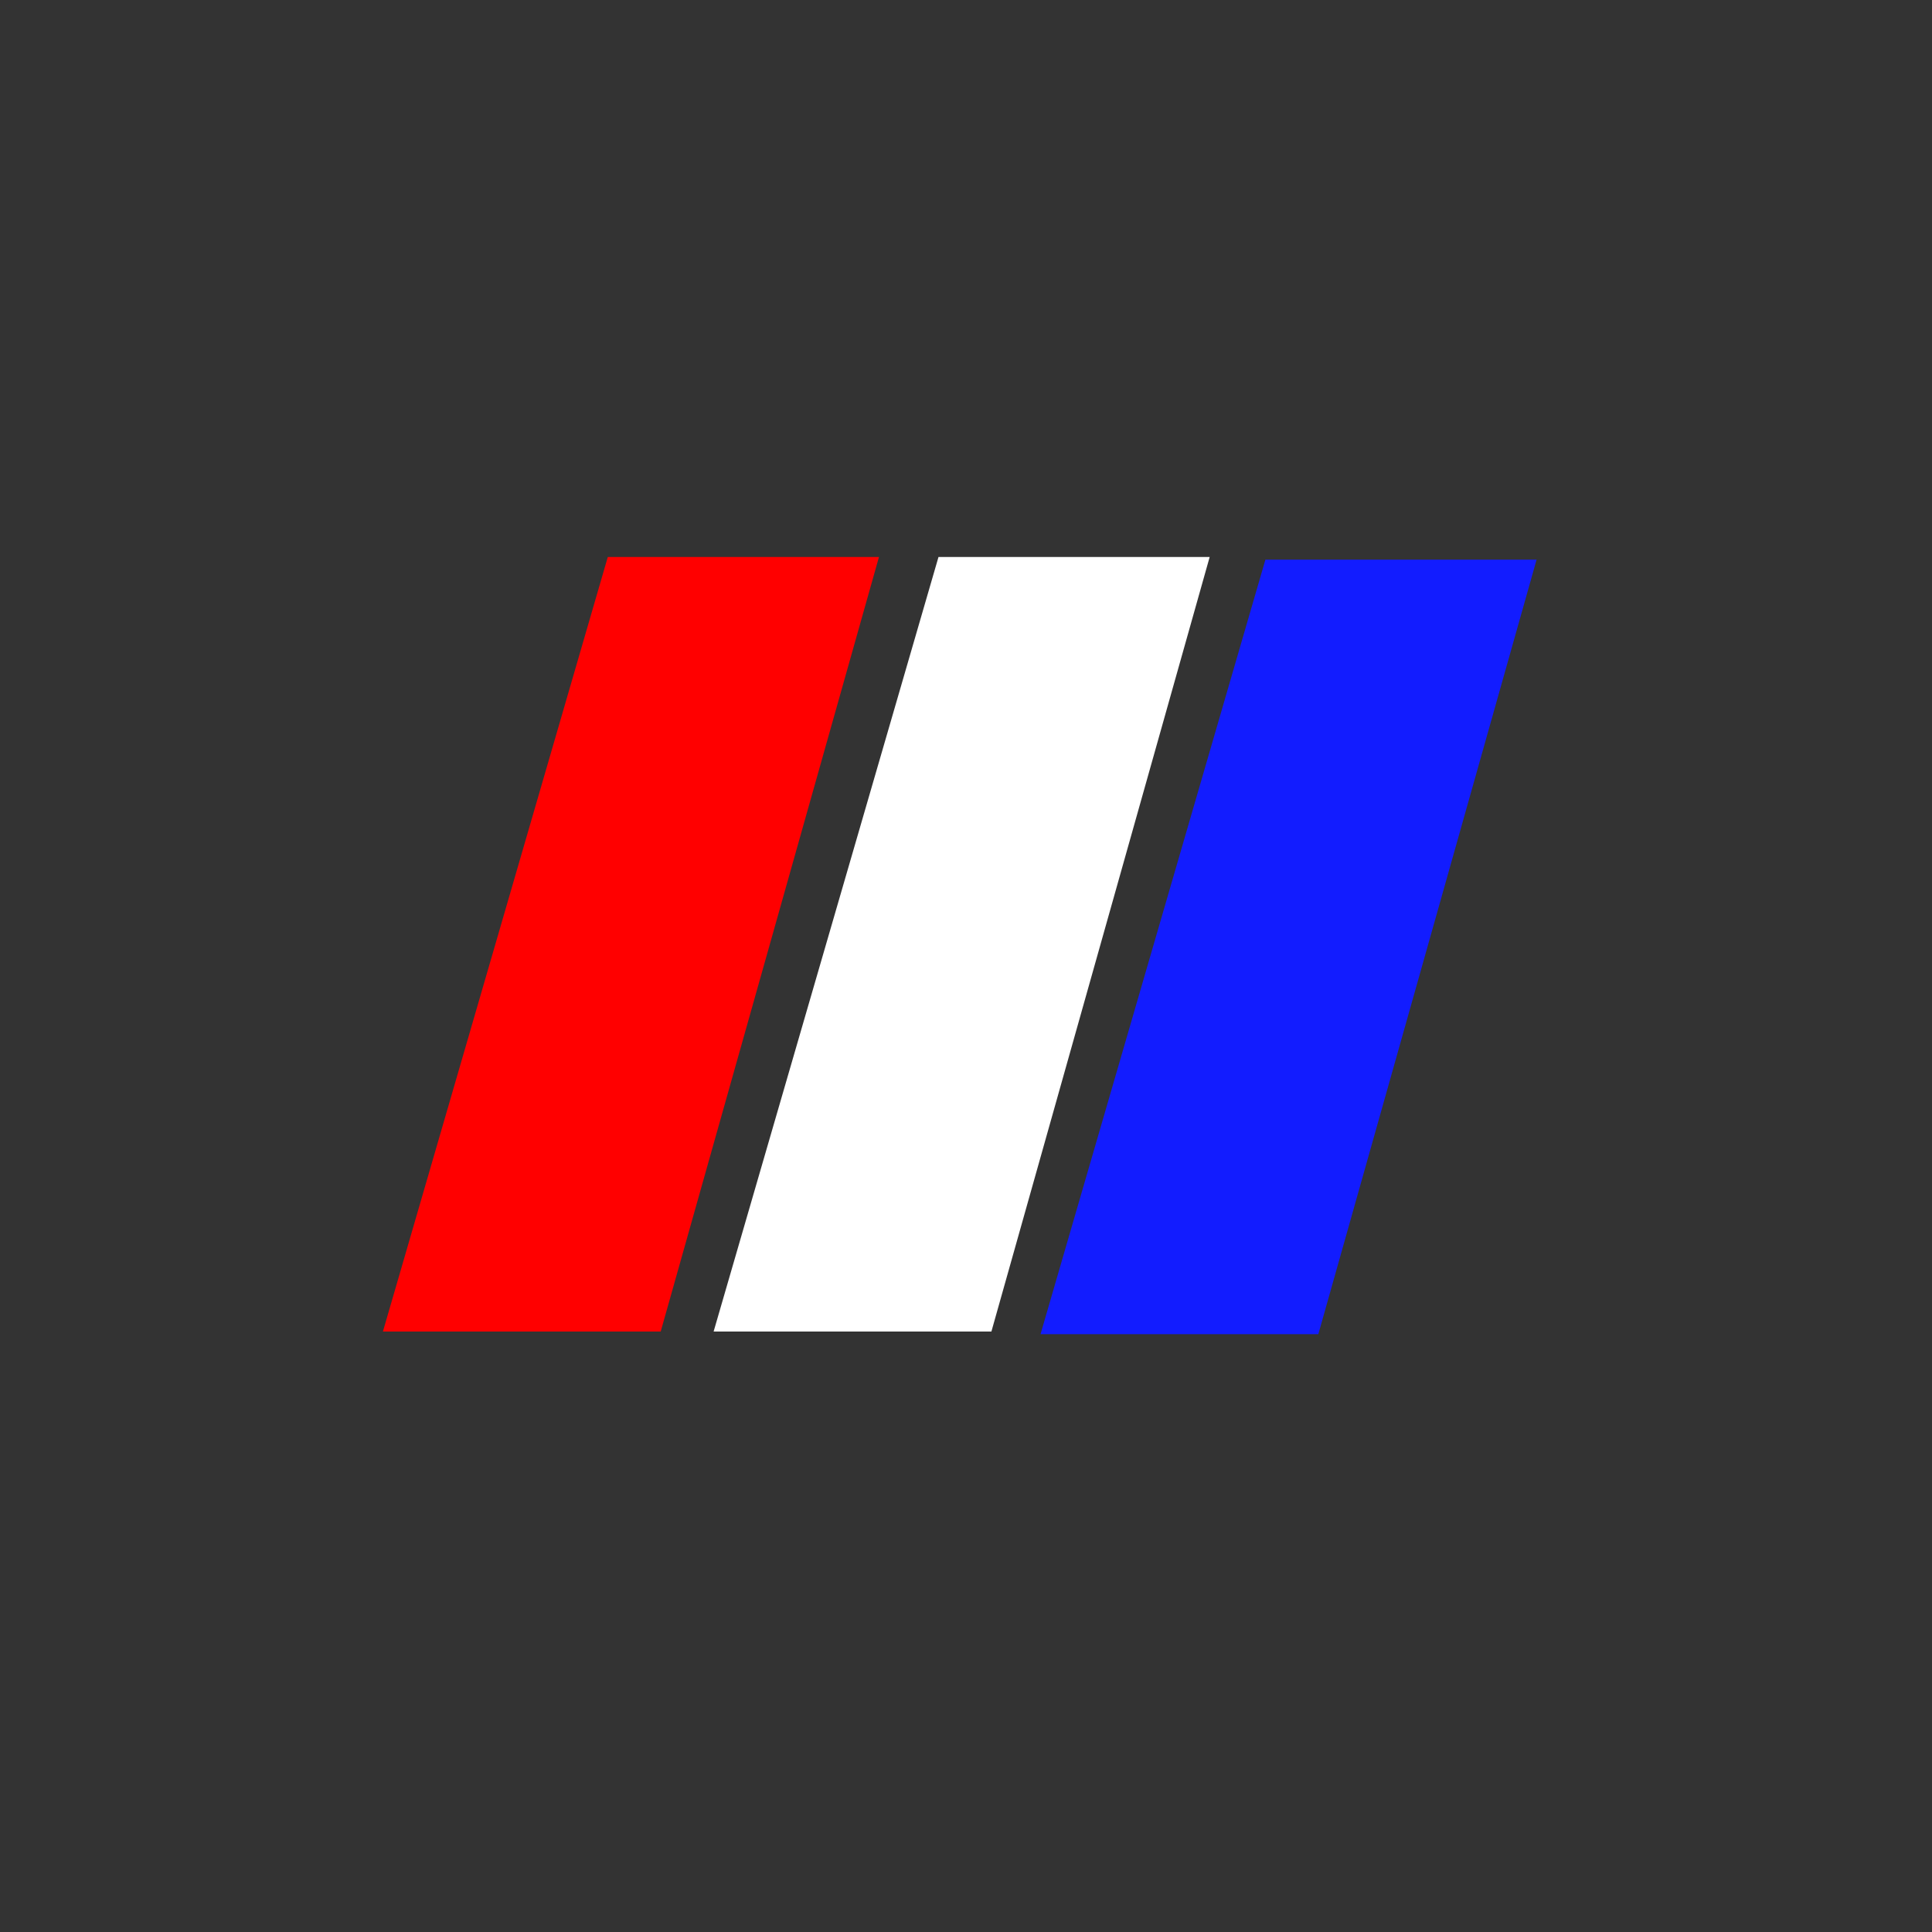
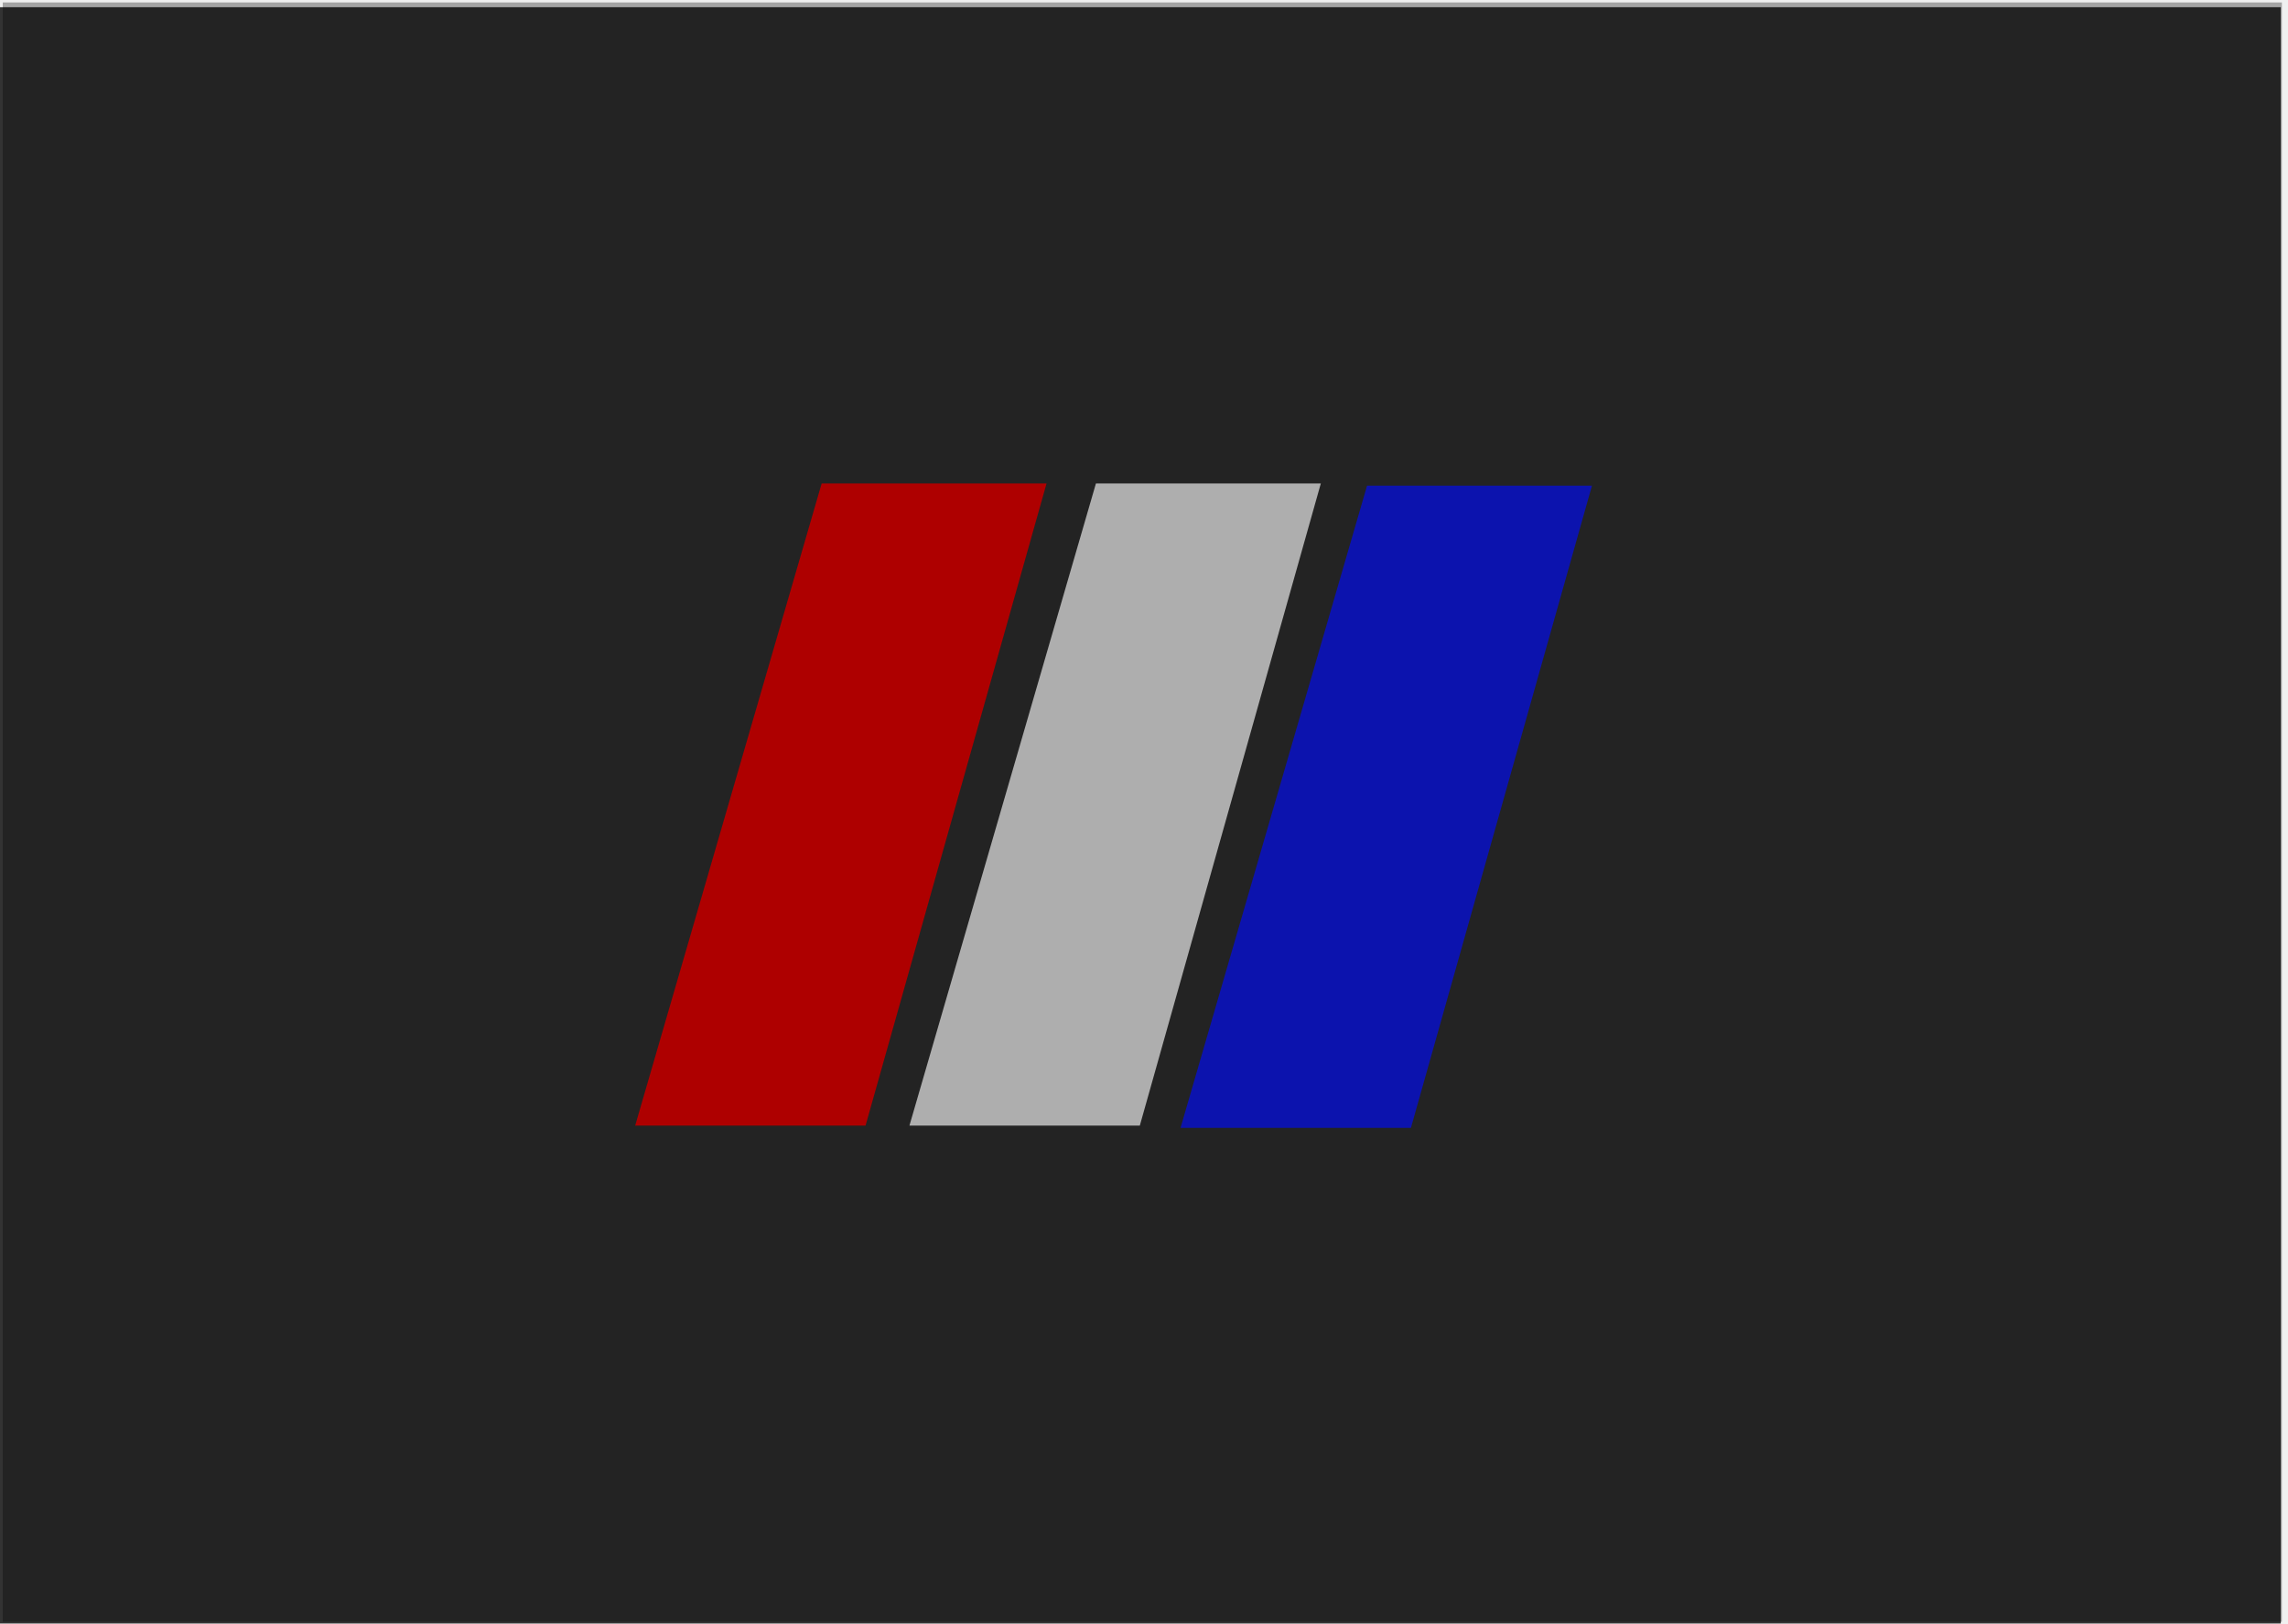
- <svg xmlns="http://www.w3.org/2000/svg" width="222" height="222" viewBox="0 0 222 222" fill="none">
-   <rect width="222" height="222" fill="#333333" />
-   <path d="M101 64H69.84L44 153H75.92L101 64Z" fill="#FF0000" />
-   <path d="M139 64H107.84L82 153H113.92L139 64Z" fill="white" />
-   <path d="M176.564 64.307H145.404L119.564 153.307H151.484L176.564 64.307Z" fill="#121CFF" />
+ <svg xmlns="http://www.w3.org/2000/svg" width="317" height="225" viewBox="0 0 317 225" fill="none">
+   <rect y="1" width="316" height="224" fill="#333333" />
+   <path d="M145 67H113.84L88 156H119.92L145 67Z" fill="#FF0000" />
+   <path d="M183 67H151.84L126 156H157.92L183 67Z" fill="white" />
+   <path d="M220.564 67.307H189.404L163.564 156.307H195.484L220.564 67.307Z" fill="#121CFF" />
+   <rect x="0.382" y="0.337" width="315.771" height="224.426" fill="black" fill-opacity="0.32" />
</svg>
